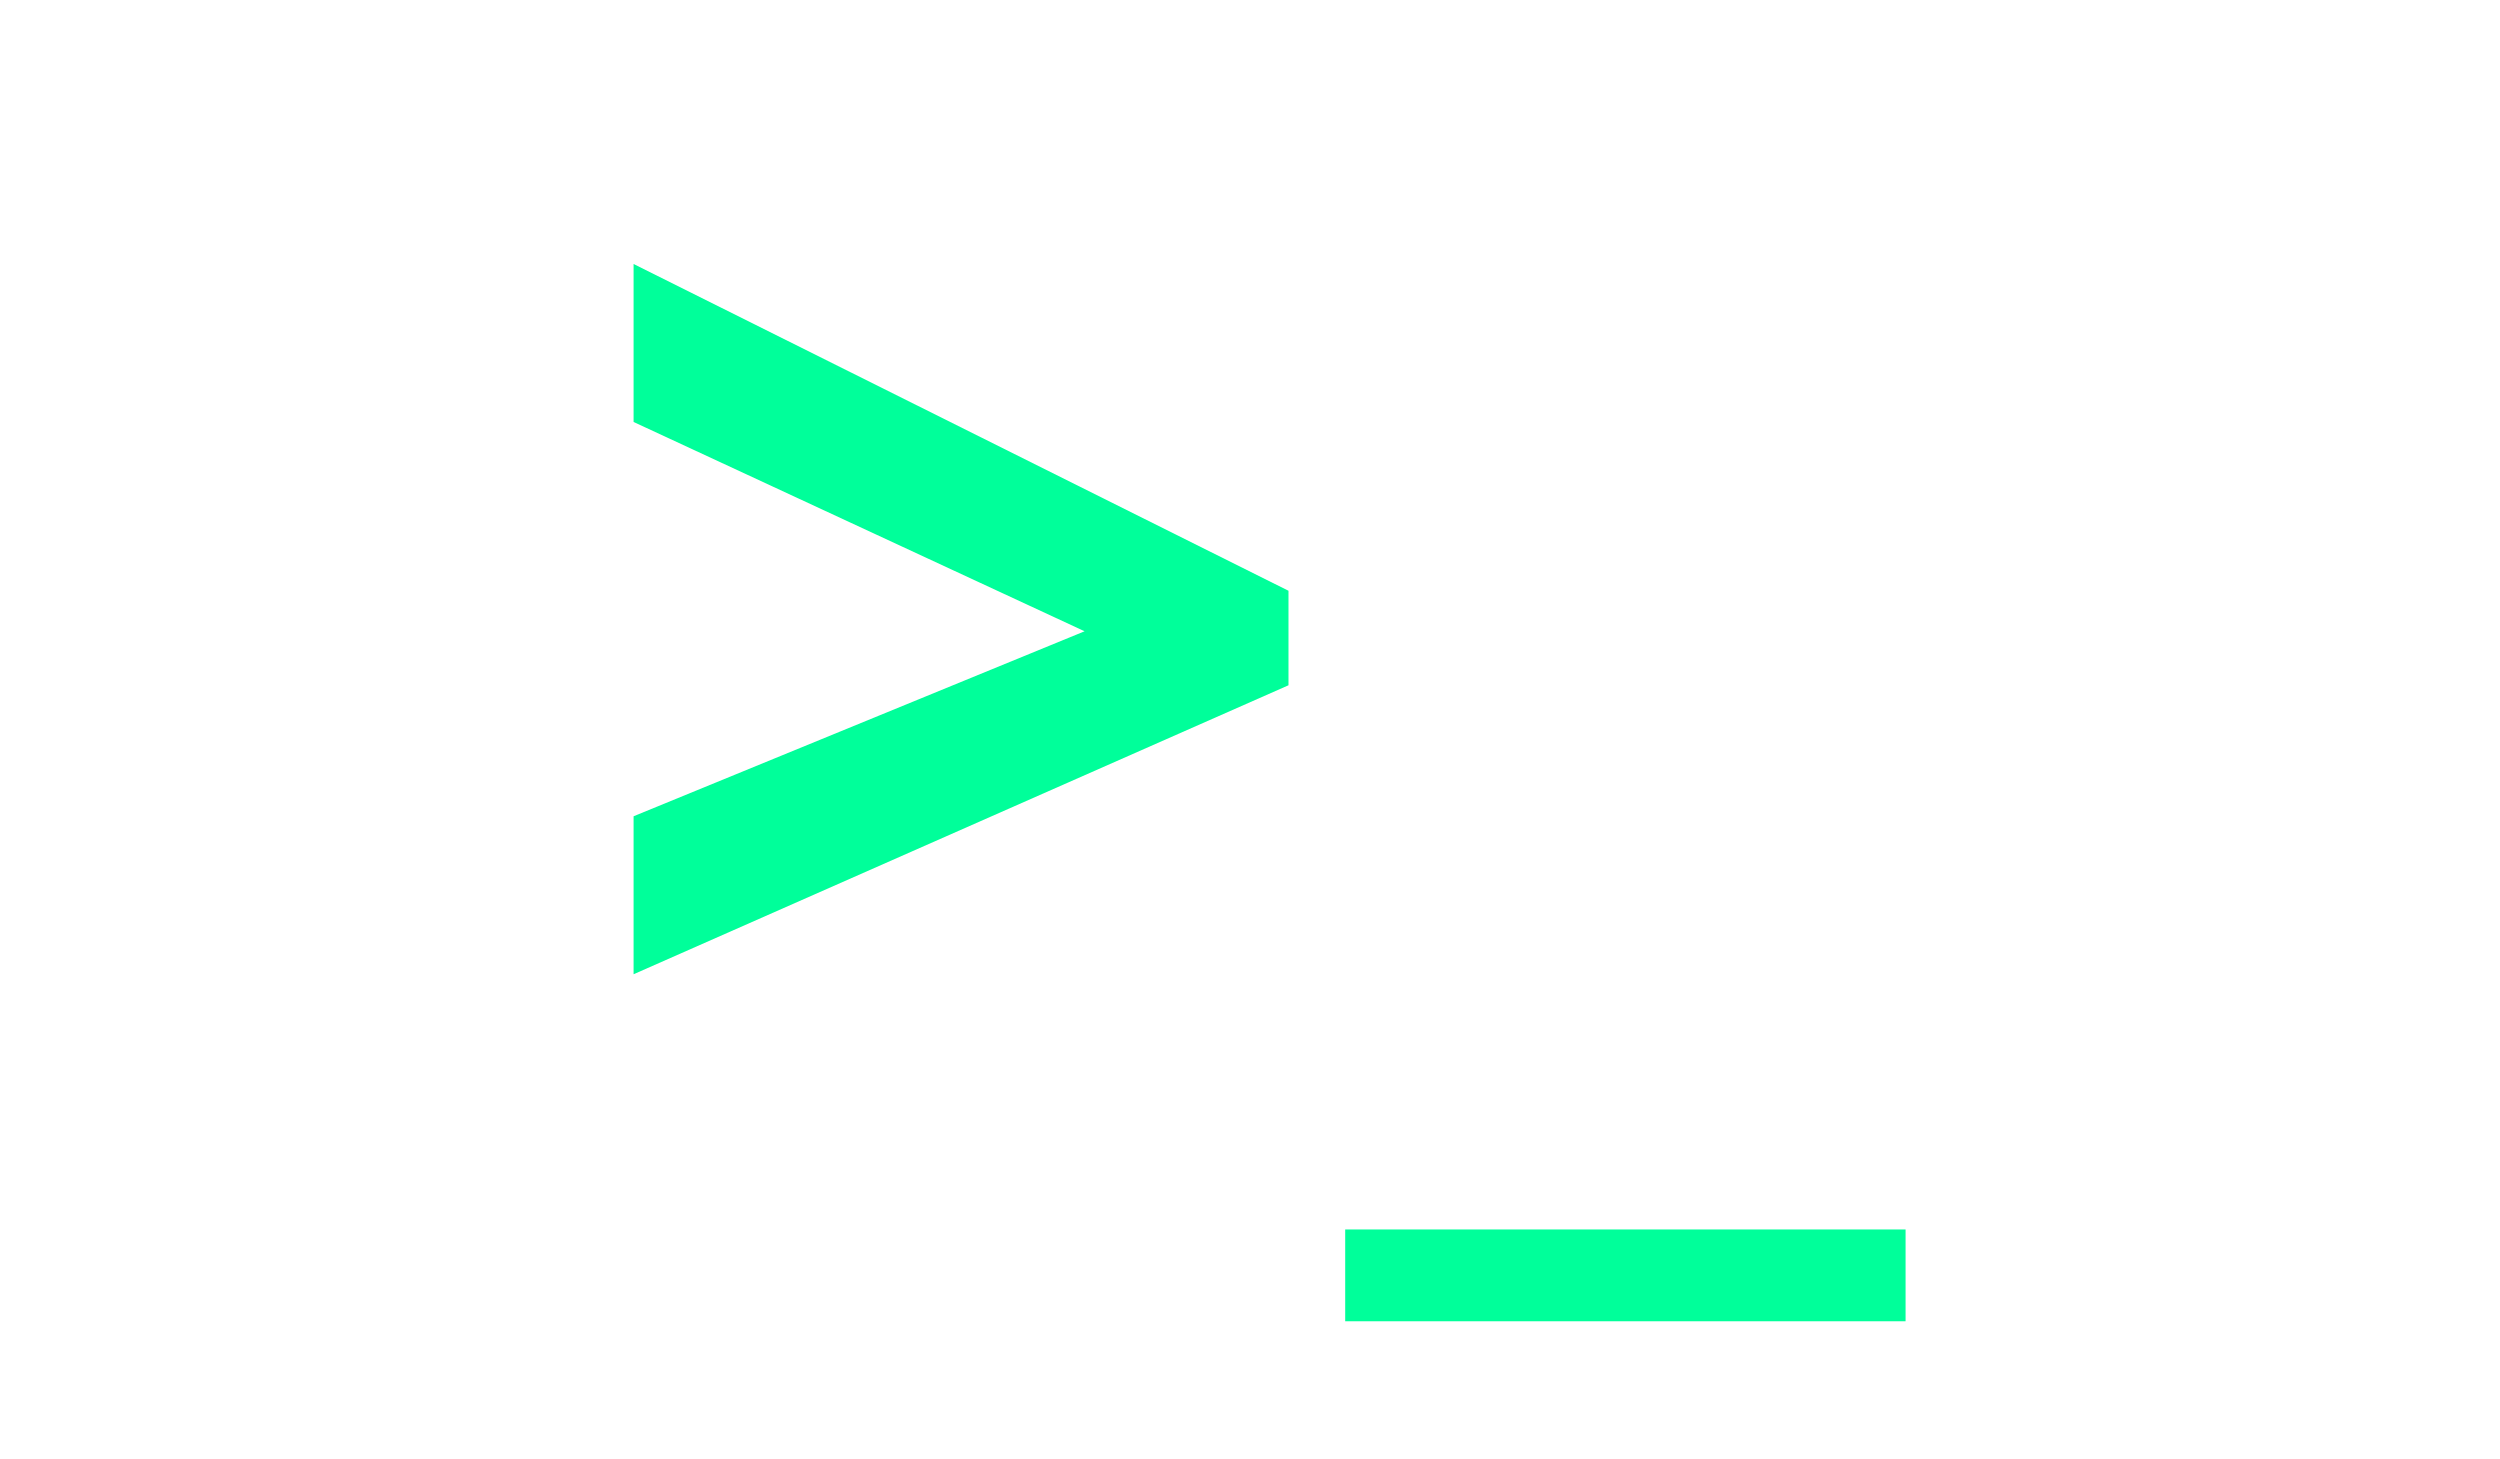
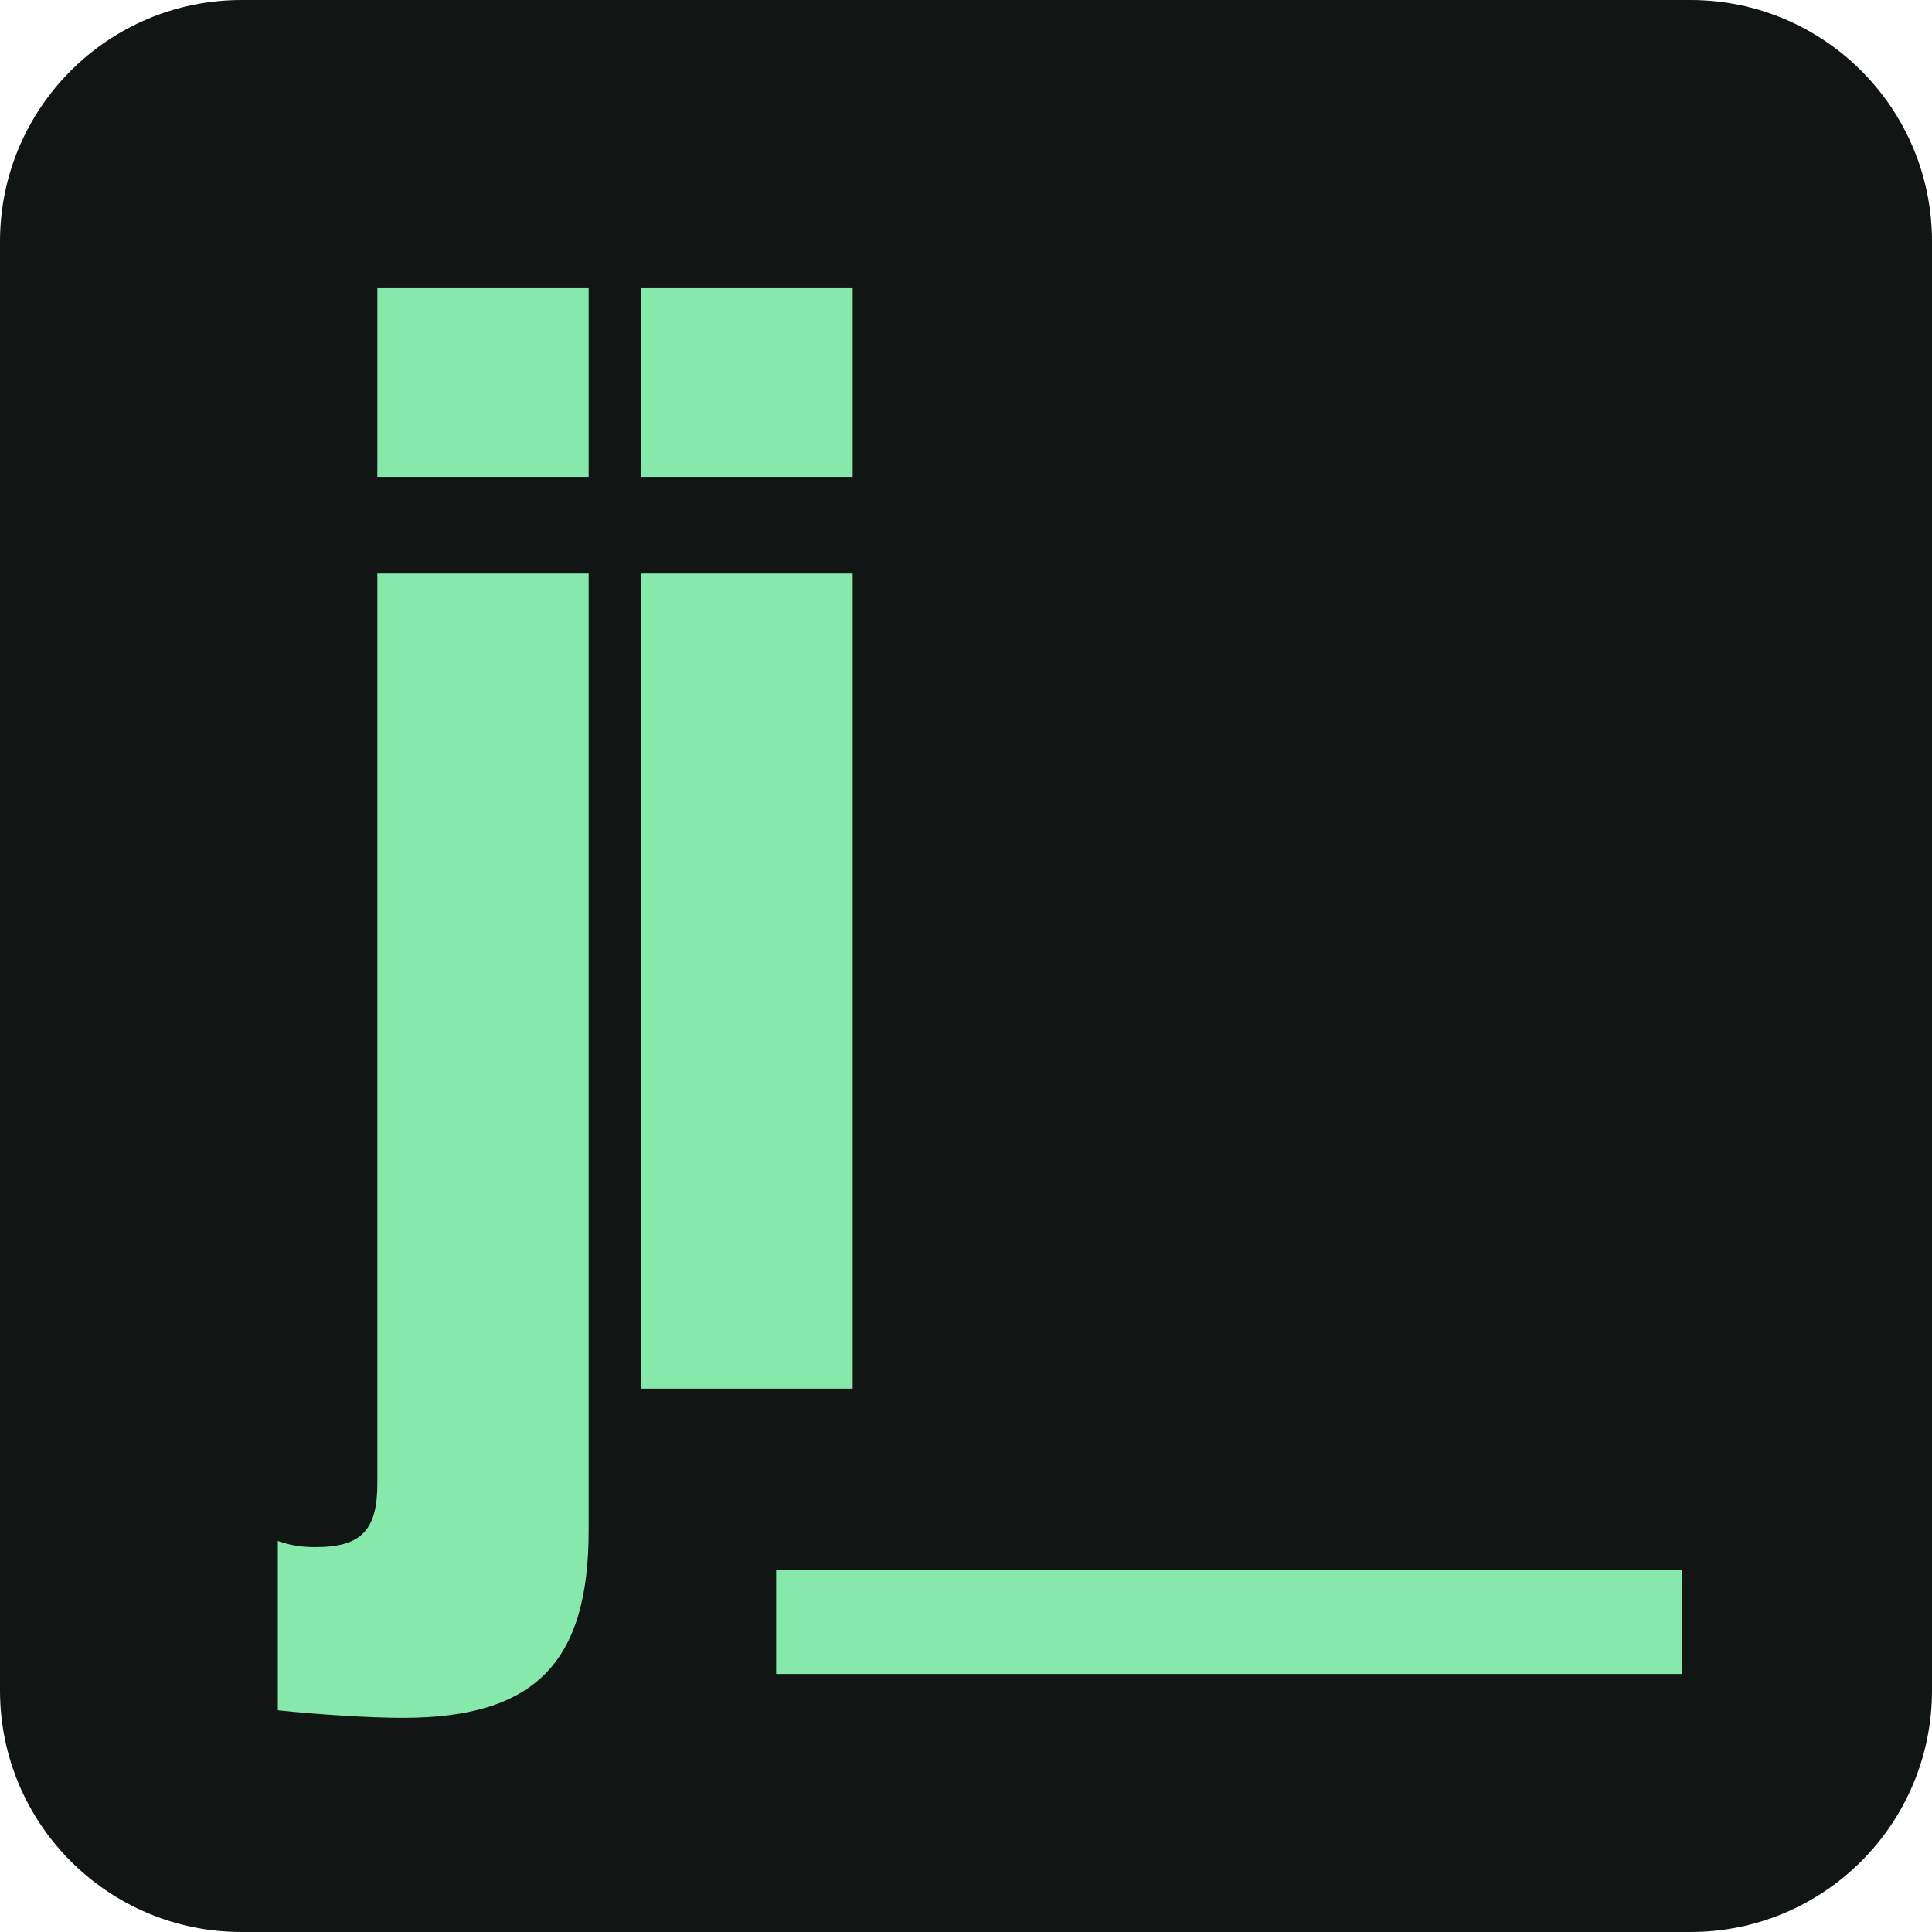
- <svg xmlns="http://www.w3.org/2000/svg" version="1.1" width="240" height="140" viewBox="0 0 1080 1080" xml:space="preserve">
-   <g transform="matrix(1 0 0 1 220.5 220.5)">
-     <text xml:space="preserve" font-family="Montserrat" font-size="1000" font-style="normal" font-weight="700" style="stroke: none; stroke-width: 1; stroke-dasharray: none; stroke-linecap: butt; stroke-dashoffset: 0; stroke-linejoin: miter; stroke-miterlimit: 4; fill: rgb(0,255,154); fill-rule: nonzero; opacity: 1; white-space: pre;">
-       <tspan x="-180" y="600">&gt;_</tspan>
-     </text>
-   </g>
+ <svg xmlns="http://www.w3.org/2000/svg" width="64" height="64" viewBox="0 0 64 64">
+   <rect width="64" height="64" rx="8" fill="#111513" />
+   <text x="9" y="46" fill="#87e8ab" font-family="Helvetica, Arial, sans-serif" font-size="50" font-weight="700" letter-spacing="-5">ji_</text>
</svg>
